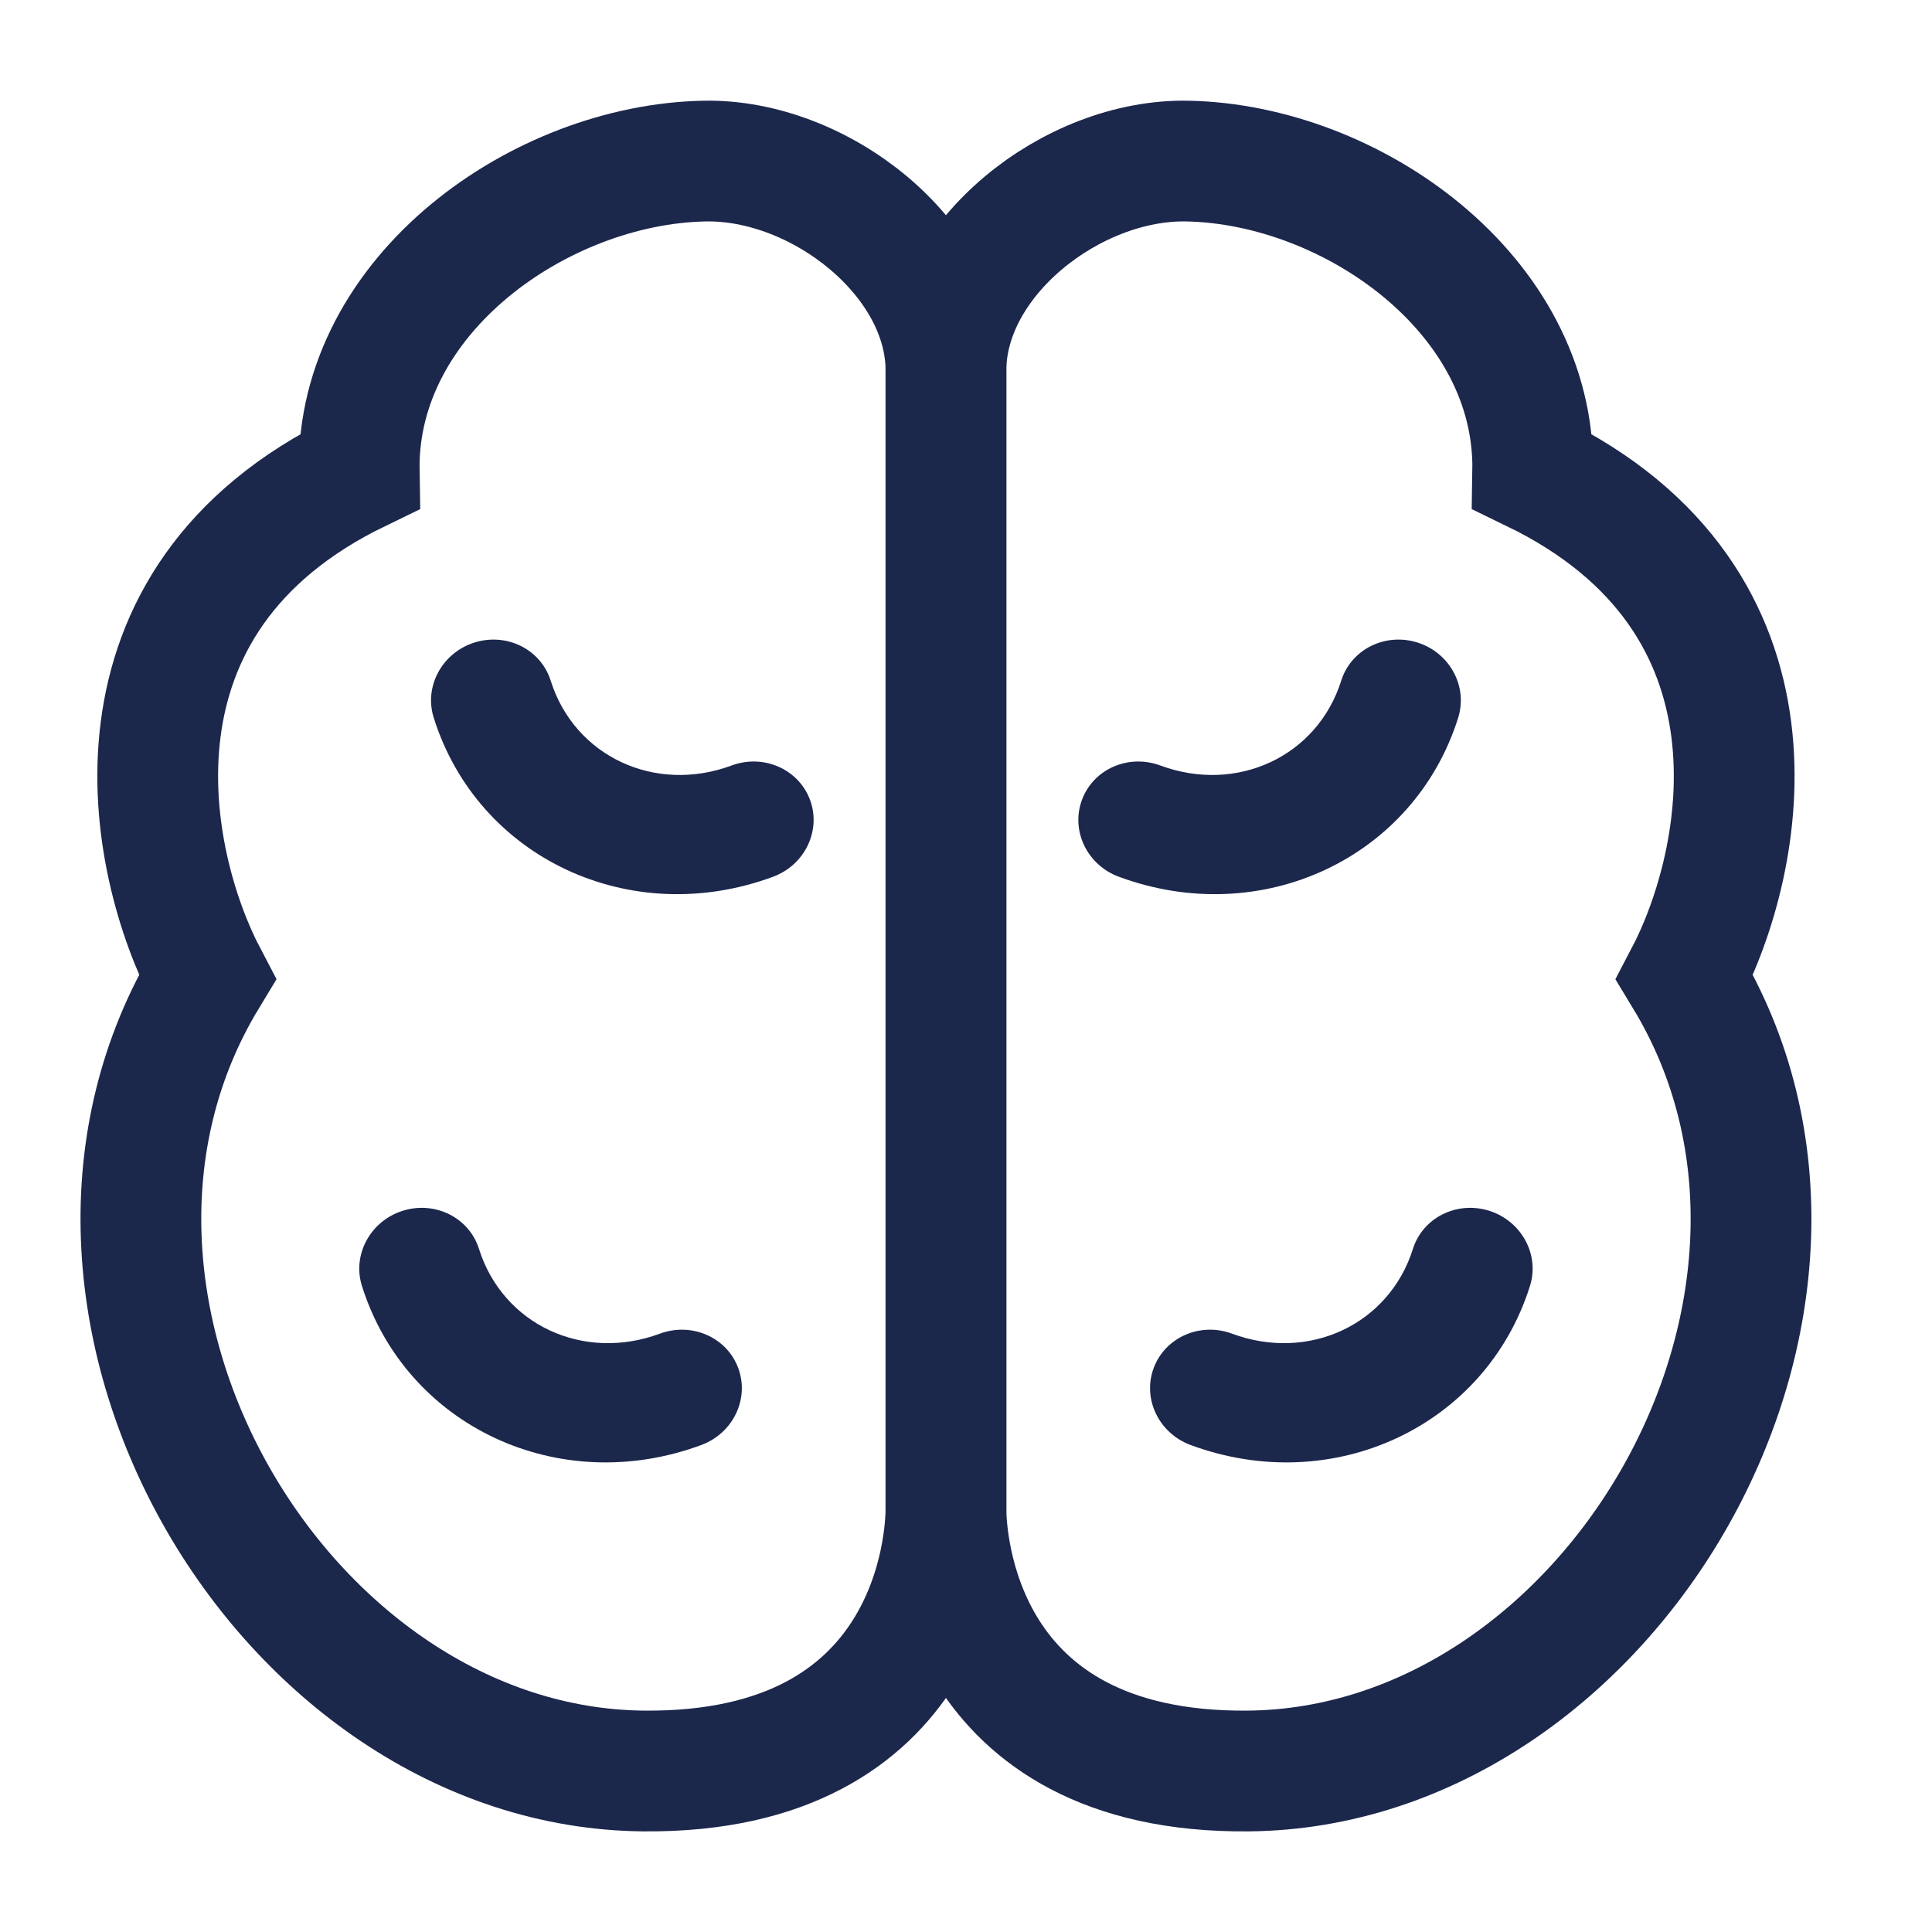
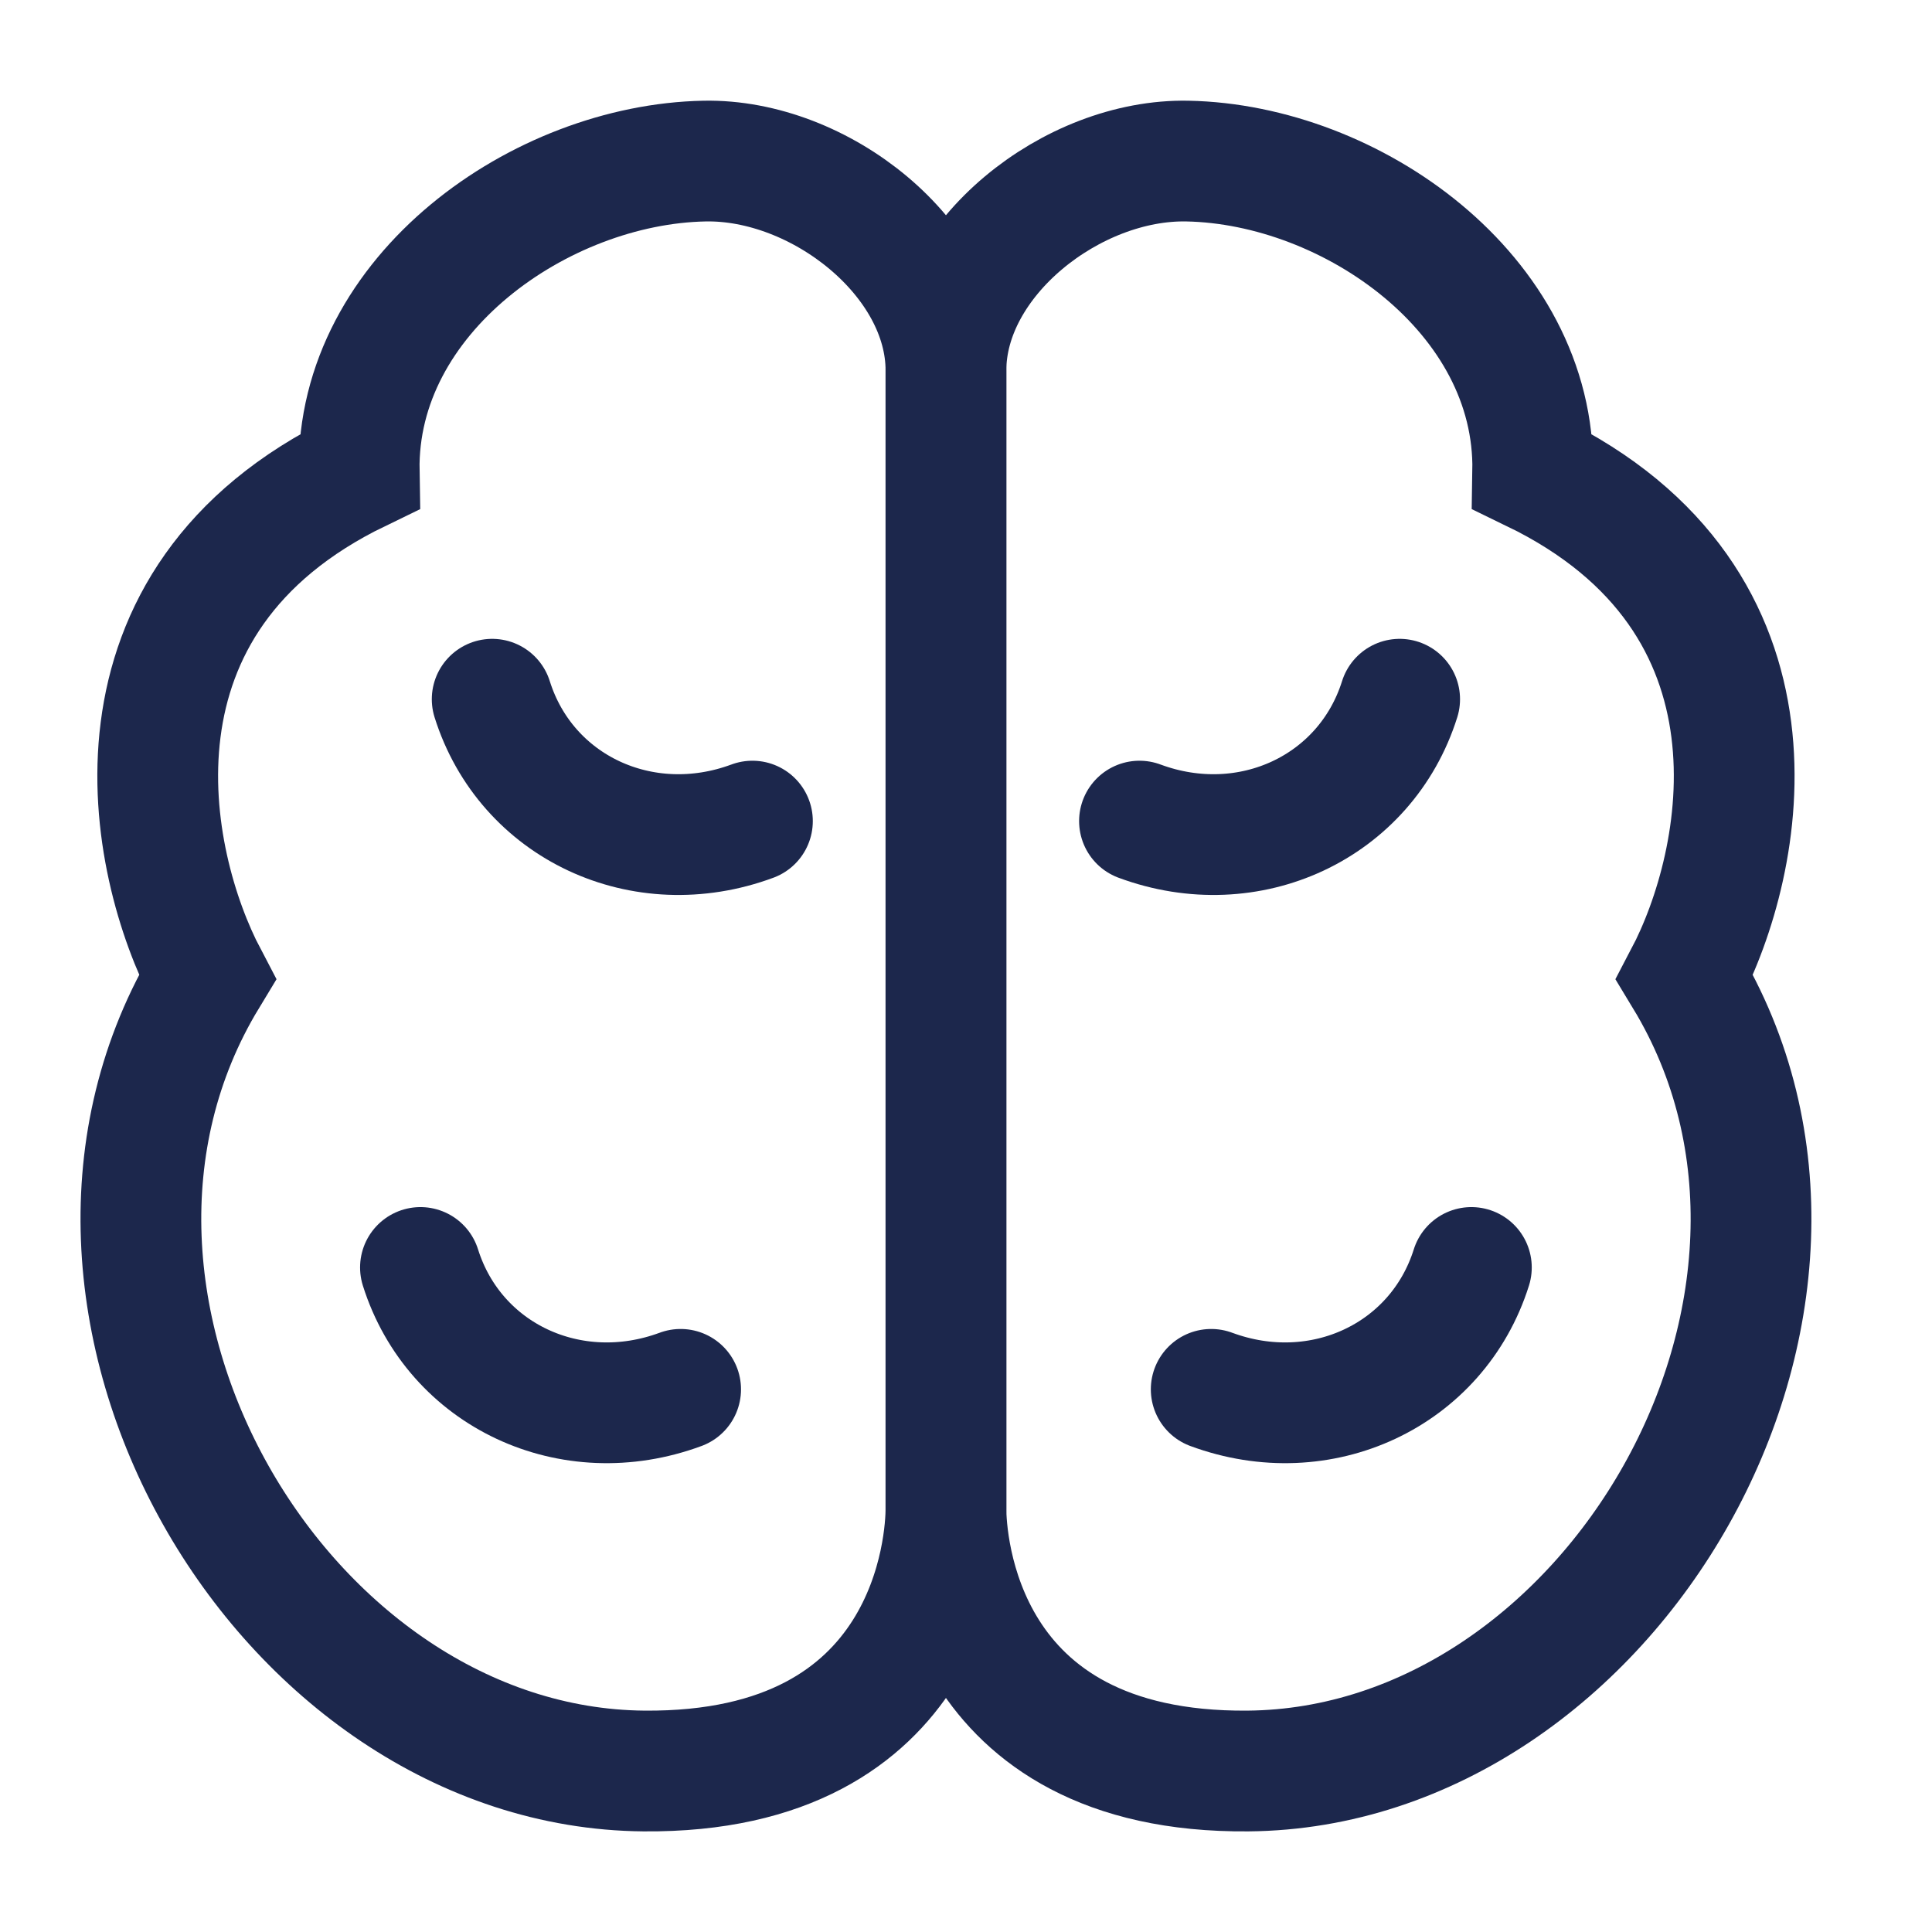
<svg xmlns="http://www.w3.org/2000/svg" width="24" height="24" viewBox="0 0 24 24" fill="none">
  <path d="M7.999 22C11.6 22.031 11.751 19.137 11.751 18.741V4.602C11.751 3.209 10.183 1.972 8.75 2.001C6.717 2.041 4.424 3.653 4.462 5.858C1.151 7.461 1.824 10.712 2.574 12.138C0.123 16.183 3.498 21.961 7.999 22Z" stroke="#1C274C" stroke-width="1.5" />
-   <path d="M9.604 10.891C9.999 10.745 10.204 10.316 10.062 9.935C9.919 9.553 9.484 9.363 9.089 9.509L9.347 10.2L9.604 10.891ZM6.841 8.456C6.719 8.067 6.295 7.855 5.893 7.982C5.492 8.109 5.265 8.527 5.388 8.916L6.114 8.686L6.841 8.456ZM9.347 10.2L9.089 9.509C8.135 9.863 7.137 9.395 6.841 8.456L6.114 8.686L5.388 8.916C5.936 10.66 7.832 11.548 9.604 10.891L9.347 10.2Z" fill="#1C274C" />
-   <path d="M8.713 17.95C9.108 17.803 9.313 17.375 9.17 16.993C9.028 16.612 8.593 16.421 8.198 16.567L8.456 17.259L8.713 17.95ZM5.95 15.514C5.828 15.126 5.404 14.914 5.002 15.041C4.601 15.168 4.374 15.586 4.496 15.974L5.223 15.744L5.95 15.514ZM8.456 17.259L8.198 16.567C7.244 16.921 6.246 16.454 5.95 15.514L5.223 15.744L4.496 15.974C5.045 17.718 6.941 18.607 8.713 17.95L8.456 17.259Z" fill="#1C274C" />
  <path d="M15.503 22C11.902 22.031 11.751 19.137 11.751 18.741V4.602C11.751 3.209 13.319 1.972 14.752 2.001C16.785 2.041 19.078 3.653 19.04 5.858C22.351 7.461 21.678 10.712 20.928 12.138C23.379 16.183 20.004 21.961 15.503 22Z" stroke="#1C274C" stroke-width="1.5" />
-   <path d="M13.898 10.891C13.503 10.745 13.298 10.316 13.441 9.935C13.583 9.553 14.018 9.363 14.413 9.509L14.155 10.2L13.898 10.891ZM16.661 8.456C16.783 8.067 17.207 7.855 17.609 7.982C18.01 8.109 18.236 8.527 18.114 8.916L17.387 8.686L16.661 8.456ZM14.155 10.2L14.413 9.509C15.367 9.863 16.365 9.395 16.661 8.456L17.387 8.686L18.114 8.916C17.566 10.66 15.67 11.548 13.898 10.891L14.155 10.2Z" fill="#1C274C" />
-   <path d="M14.789 17.95C14.394 17.803 14.189 17.375 14.332 16.993C14.474 16.612 14.909 16.421 15.304 16.567L15.046 17.259L14.789 17.95ZM17.552 15.514C17.674 15.126 18.098 14.914 18.5 15.041C18.901 15.168 19.128 15.586 19.006 15.974L18.279 15.744L17.552 15.514ZM15.046 17.259L15.304 16.567C16.258 16.921 17.256 16.454 17.552 15.514L18.279 15.744L19.006 15.974C18.457 17.718 16.561 18.607 14.789 17.95L15.046 17.259Z" fill="#1C274C" />
+   <path d="M9.347 10.2C7.983 10.706 6.536 10.028 6.114 8.686M8.455 17.259C7.092 17.764 5.645 17.086 5.223 15.745M14.155 10.2C15.518 10.706 16.965 10.028 17.387 8.686M15.046 17.259C16.409 17.764 17.856 17.086 18.278 15.745" stroke="#1C274C" stroke-width="1.5" stroke-linecap="round" />
</svg>
